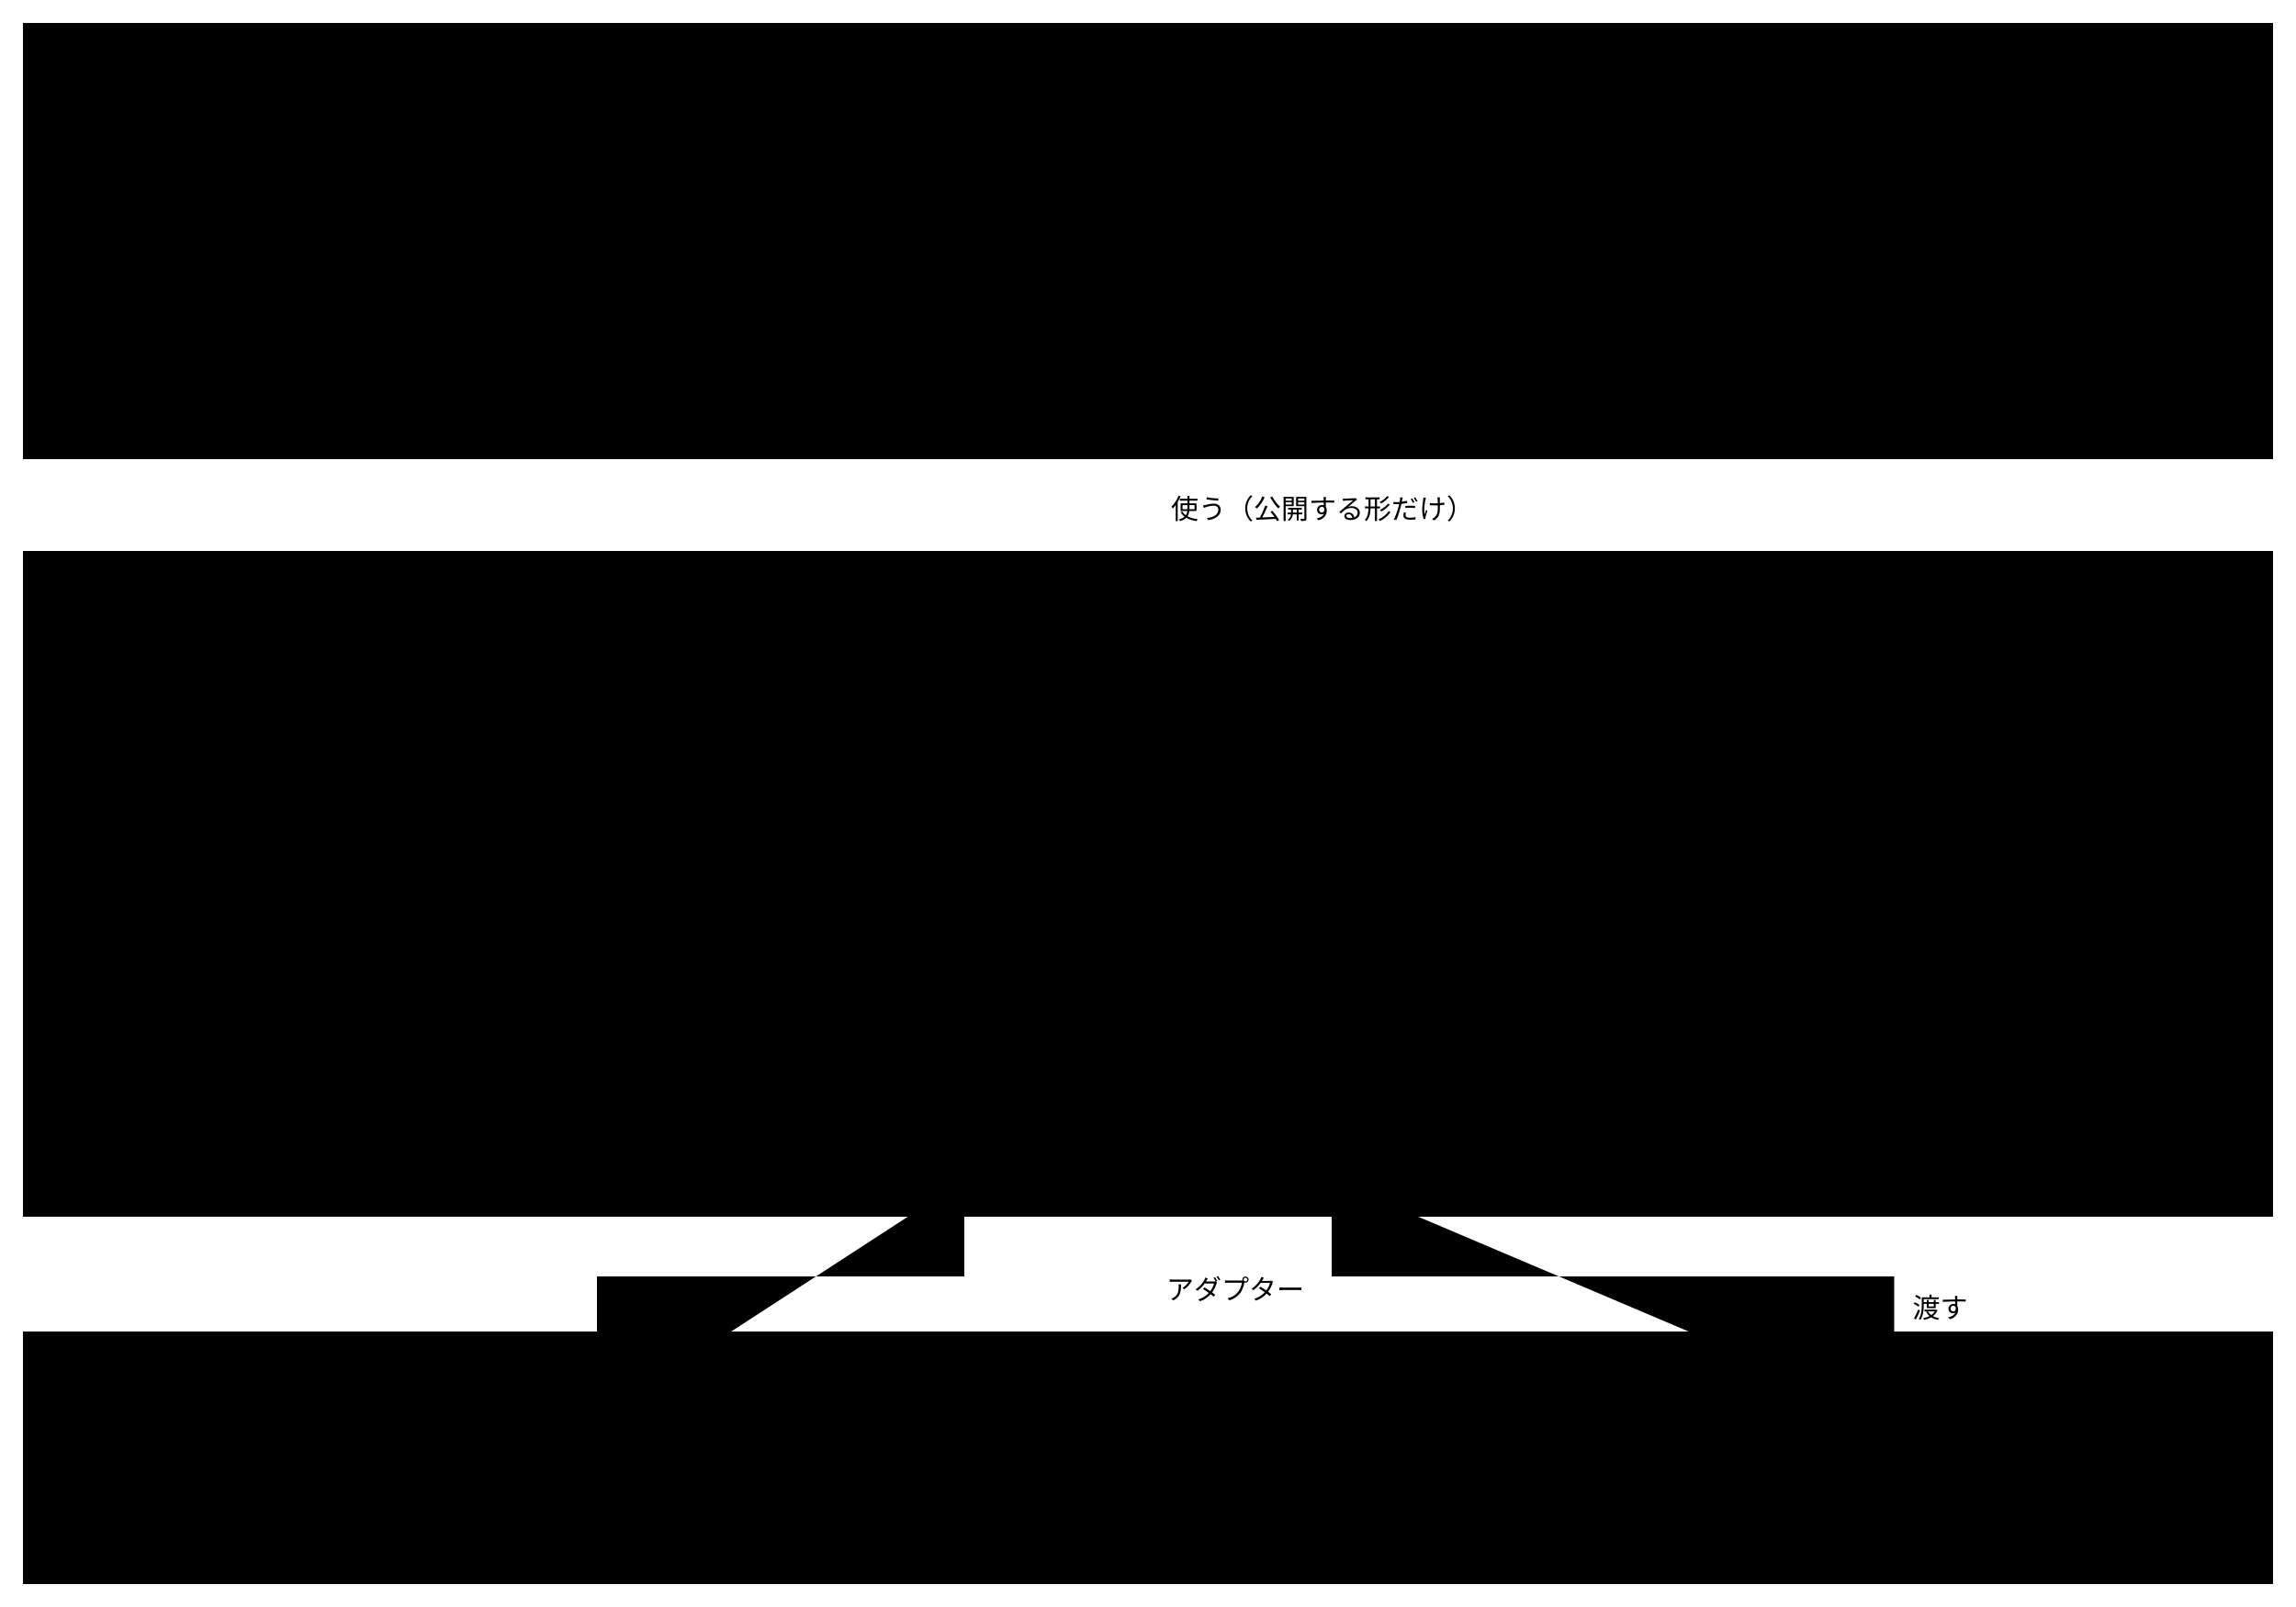
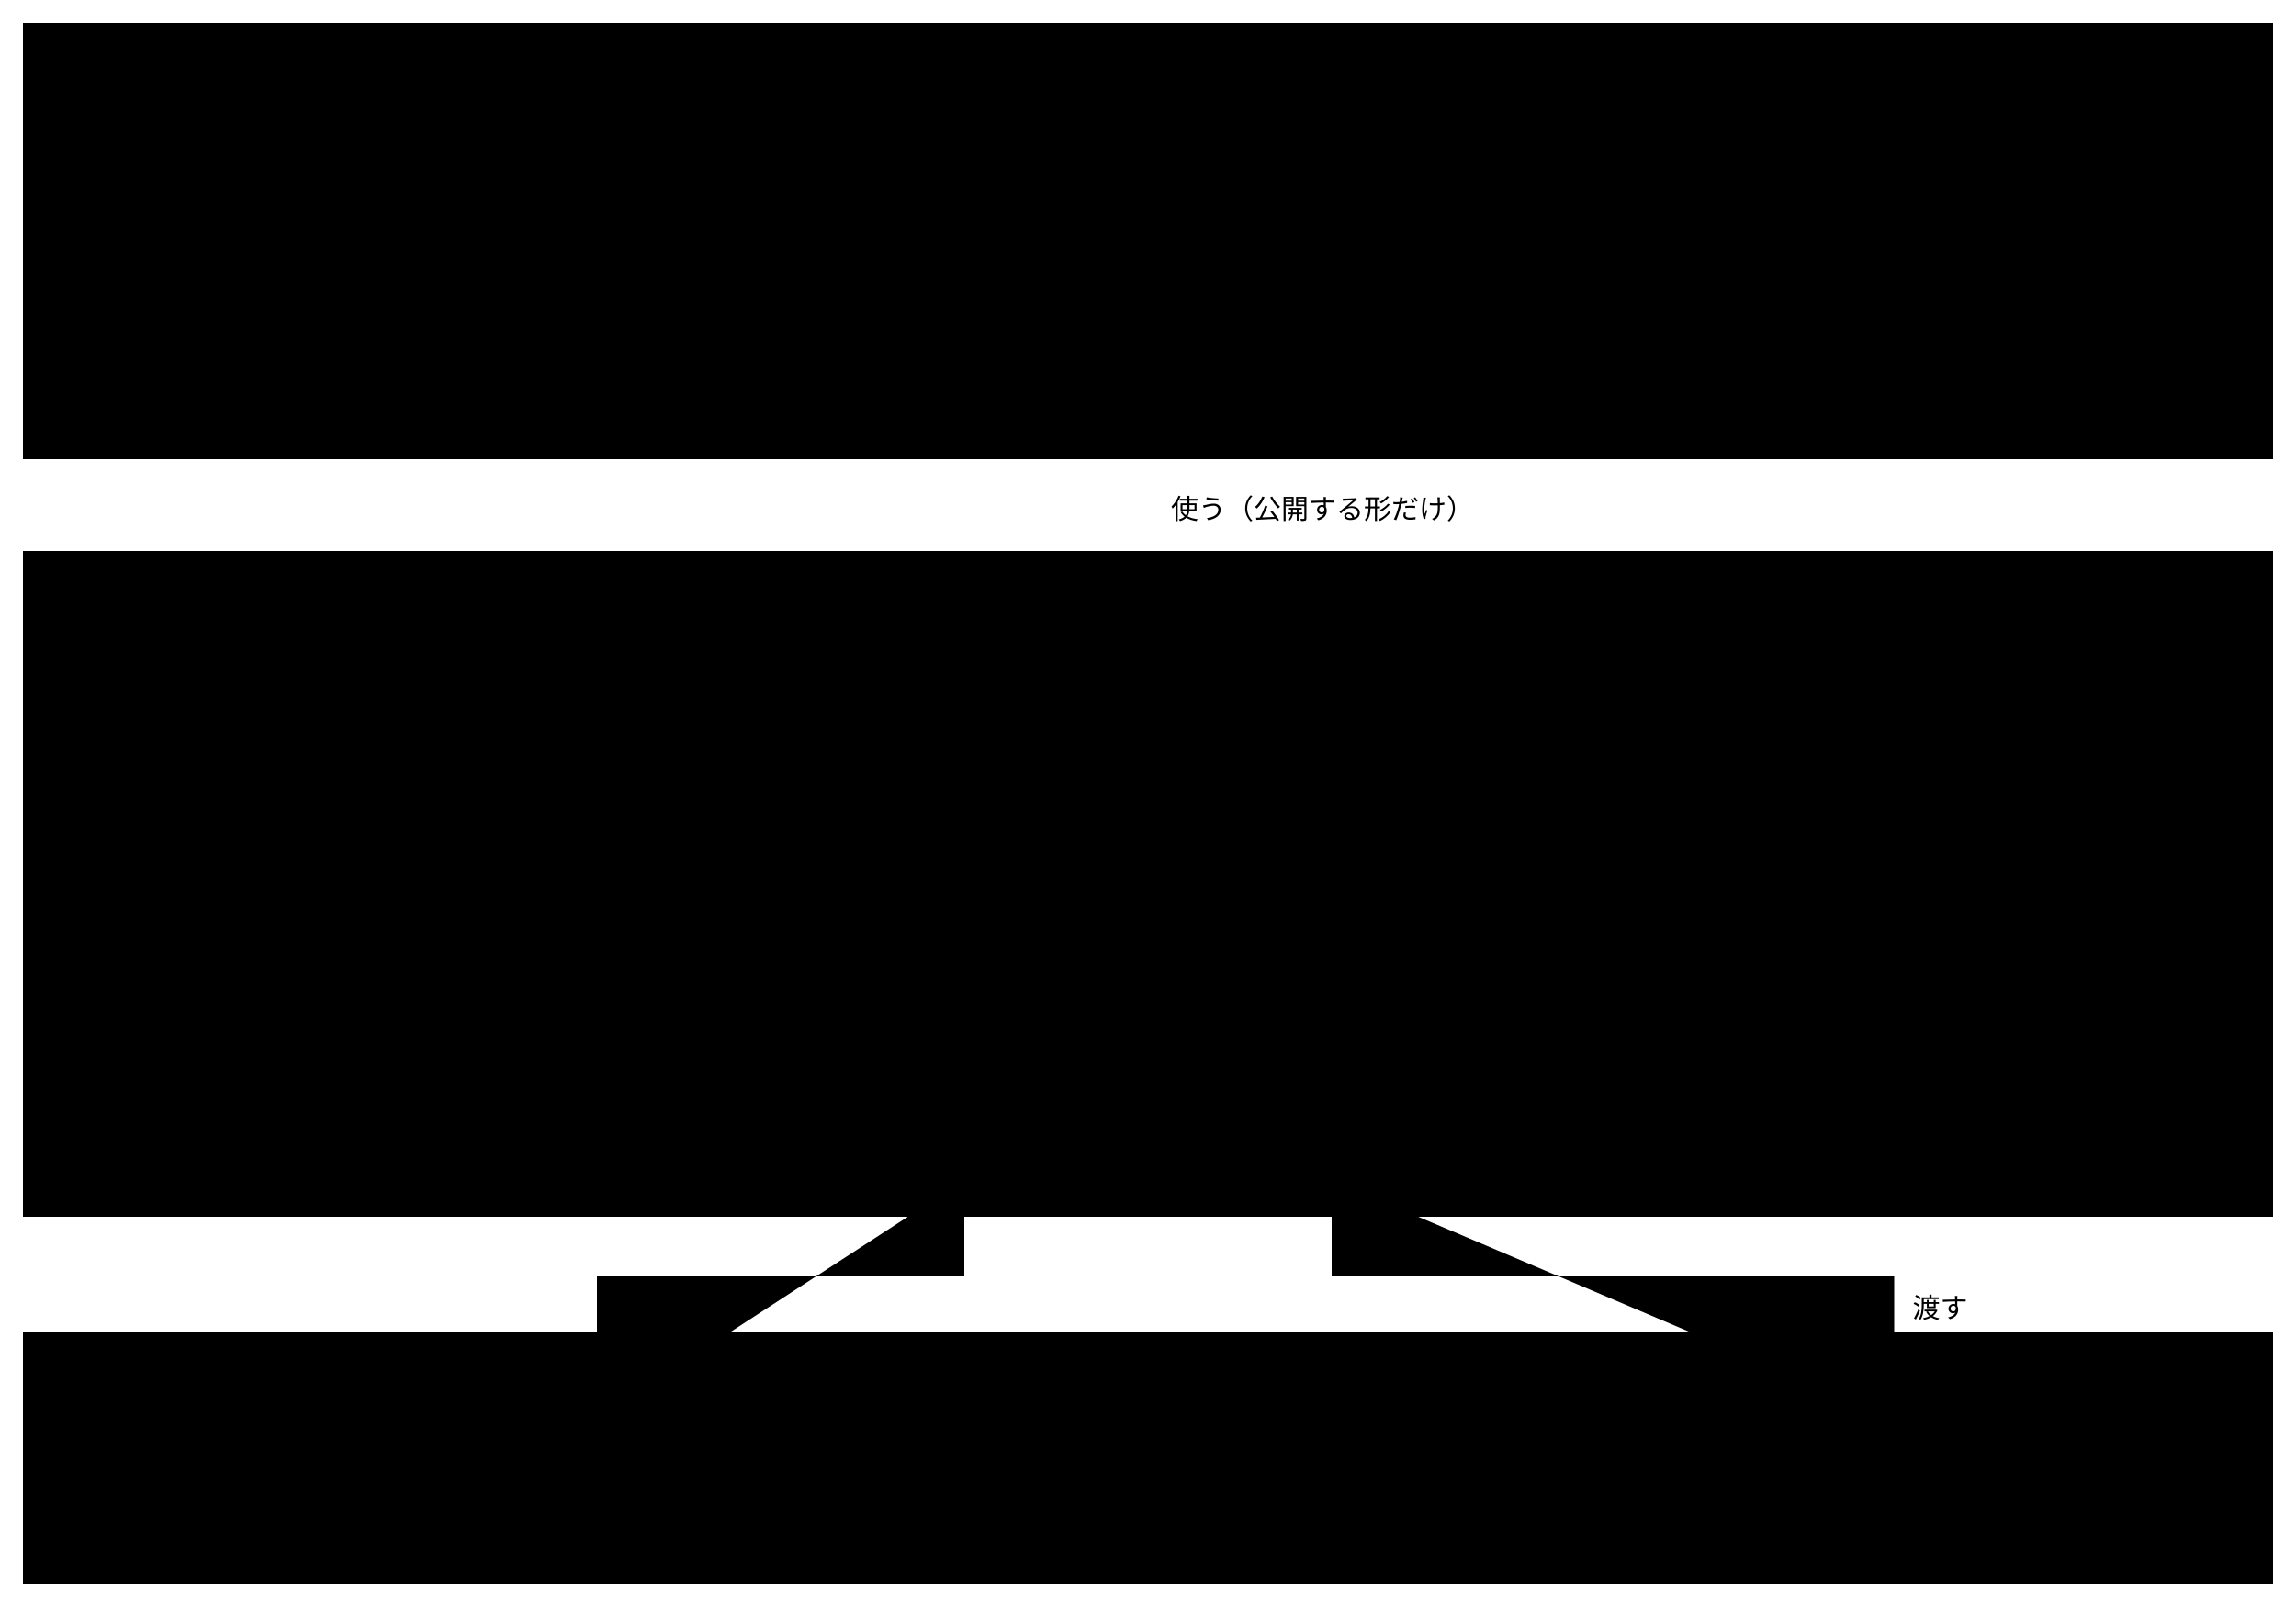
<svg viewBox="0 0 1000 700" width="100%" style="min-width:760px;max-width:1000px;display:block;margin:0 auto" role="img" aria-label="SAS と使う側と一般の製品">
  <rect class="area" x="10" y="10" width="980" height="190" />
  <text class="note" x="22" y="30" font-weight="700">使う側（SAS の外）</text>
  <rect class="box" x="30" y="40" width="290" height="56" />
  <text class="label" x="175.0" y="63.0" text-anchor="middle">オーケストレーター：</text>
-   <text class="label" x="175.0" y="81.0" text-anchor="middle">目的のセッション・親子・子セッションへの委譲</text>
+   <text class="label" x="175.0" y="81.0" text-anchor="middle">目的のセッションを立てて任せる</text>
  <rect class="boundary" x="30" y="124" width="290" height="56" />
  <text class="label" x="175.0" y="147.0" text-anchor="middle">進め方としての目的</text>
  <text class="label" x="175.0" y="165.0" text-anchor="middle">（目的ごとに進める営み）</text>
  <rect class="box" x="355" y="40" width="290" height="56" />
  <text class="label" x="500.0" y="63.0" text-anchor="middle">変更の運用：</text>
  <text class="label" x="500.0" y="81.0" text-anchor="middle">承認・まとめ・コミット・PR</text>
  <rect class="box" x="680" y="40" width="290" height="56" />
  <text class="label" x="825.0" y="72.0" text-anchor="middle">Concrete を持つ Skill・ガイド</text>
  <path class="flow async" d="M175,96 V122" />
  <rect class="area" x="10" y="240" width="980" height="290" />
  <text class="note" x="22" y="260" font-weight="700">Semantic Agent Schema</text>
  <path class="flow" d="M500,96 V268" />
  <text class="note" x="510" y="226" text-anchor="start">使う（公開する形だけ）</text>
  <rect class="box focus" x="340" y="270" width="320" height="56" />
  <text class="label focus" x="500.0" y="293.0" text-anchor="middle">公開する形：Abstract の版・</text>
  <text class="label focus" x="500.0" y="311.0" text-anchor="middle">CLI の出力・描画の契約</text>
  <path class="flow" d="M500,326 V358" />
  <rect class="box focus" x="340" y="360" width="320" height="56" />
  <text class="label focus" x="500.0" y="383.0" text-anchor="middle">能力：作成・更新・削除・</text>
  <text class="label focus" x="500.0" y="401.0" text-anchor="middle">検証・描画・検索</text>
  <path class="flow" d="M500,416 V448" />
  <path class="flow" d="M340,388 H175 V448" />
  <path class="flow async" d="M660,388 H825 V448" />
  <rect class="box focus" x="30" y="450" width="290" height="64" />
  <text class="label focus" x="175.0" y="477.0" text-anchor="middle">記録：誰が何で動いたかと</text>
  <text class="label focus" x="175.0" y="495.0" text-anchor="middle">書いた変更・検証</text>
  <rect class="box focus" x="355" y="450" width="290" height="64" />
-   <text class="label focus" x="500.0" y="477.0" text-anchor="middle">契約：子セッションの起動と継続・差分</text>
+   <text class="label focus" x="500.0" y="477.0" text-anchor="middle">契約：手順を返す・差分</text>
  <text class="label focus" x="500.0" y="495.0" text-anchor="middle">（Git は読むだけ）・検査・描画</text>
  <rect class="box kind-1" x="680" y="450" width="290" height="64" />
  <text class="label kind-1" x="825.0" y="477.0" text-anchor="middle">意味としての目的：rule.why・</text>
  <text class="label kind-1" x="825.0" y="495.0" text-anchor="middle">reading.when・description・意図</text>
  <rect class="area" x="10" y="580" width="980" height="110" />
-   <text class="note" x="22" y="600" font-weight="700">一般の製品（渡す）</text>
-   <path class="flow async" d="M500,514 V618" />
-   <text class="note" x="508" y="566" text-anchor="start">アダプター</text>
+   <text class="note" x="22" y="600" font-weight="700">一般の製品</text>
  <path class="flow async" d="M420,514 V556 H260 V618" />
  <text class="note" x="268" y="574" text-anchor="start">読むだけ</text>
  <path class="flow async" d="M580,514 V556 H825 V618" />
  <text class="note" x="833" y="574" text-anchor="start">渡す</text>
  <rect class="box" x="30" y="620" width="290" height="56" />
  <text class="label" x="175.0" y="643.0" text-anchor="middle">製品：Git</text>
  <text class="label" x="175.0" y="661.0" text-anchor="middle">（コミット済みの版を読むだけ）</text>
  <rect class="box" x="355" y="620" width="290" height="56" />
  <text class="label" x="500.0" y="643.0" text-anchor="middle">製品：コーディングエージェント</text>
-   <text class="label" x="500.0" y="661.0" text-anchor="middle">（どのツールでも）</text>
+   <text class="label" x="500.0" y="661.0" text-anchor="middle">（sas を打つ。SAS は起動しない）</text>
  <rect class="box" x="680" y="620" width="290" height="56" />
  <text class="label" x="825.0" y="643.0" text-anchor="middle">製品：2020-12 のバリデーター・</text>
  <text class="label" x="825.0" y="661.0" text-anchor="middle">テンプレートの処理系</text>
</svg>
